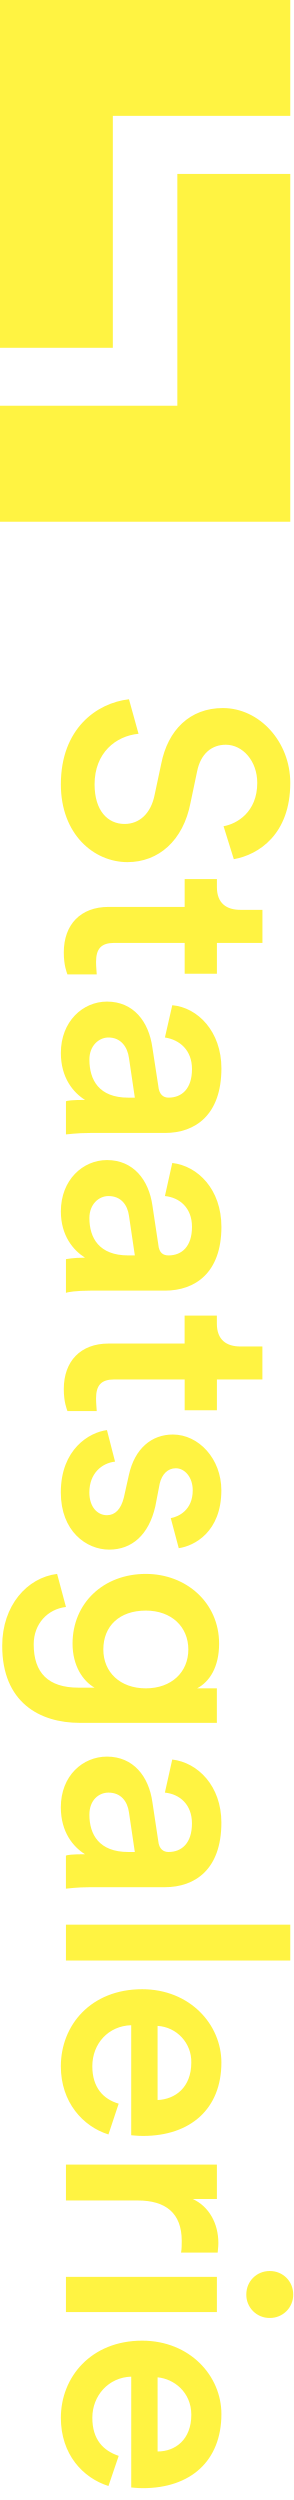
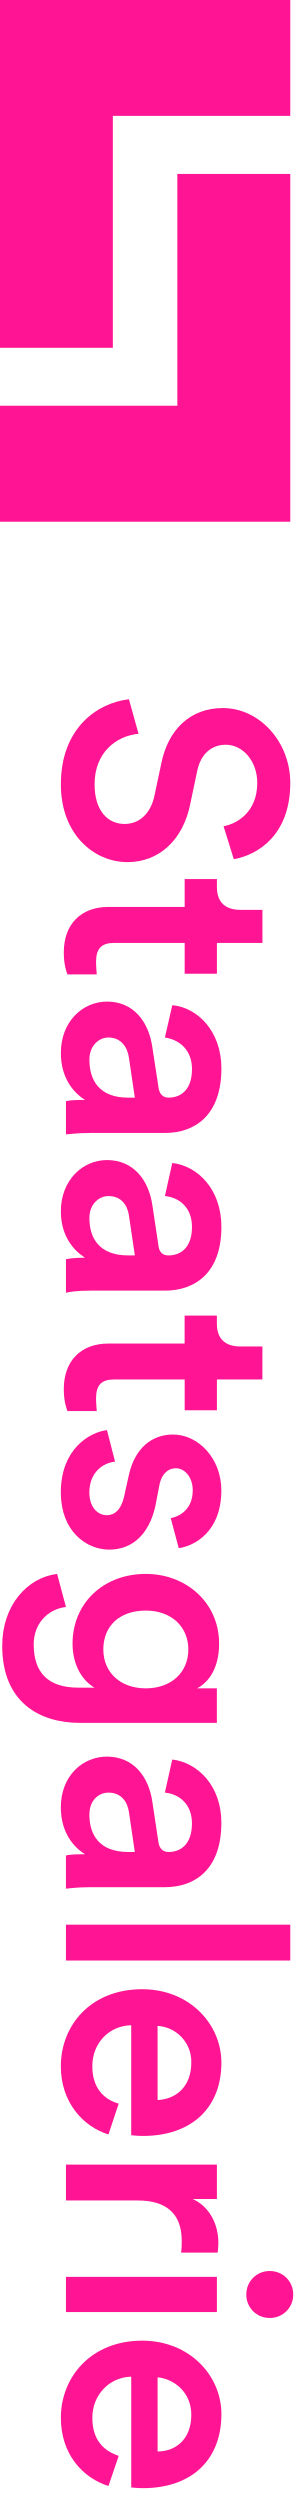
<svg xmlns="http://www.w3.org/2000/svg" width="19" height="162" viewBox="0 0 19 162">
-   <path d="M7.692 159.141c-.993-.336-1.709-1.046-1.709-2.472s1.045-2.618 2.52-2.662v7.181c.044 0 .38.045.76.045 3.083 0 5.084-1.762 5.084-4.805 0-2.472-2.045-4.753-5.135-4.753-3.324 0-5.268 2.376-5.268 4.994 0 2.377 1.425 3.898 3.084 4.424zm2.52-5.09c1.045.095 2.185.951 2.185 2.428 0 1.616-1.045 2.377-2.184 2.377zm7.269-6.89c-.855 0-1.52.666-1.52 1.522a1.5 1.5 0 0 0 1.52 1.521A1.5 1.5 0 0 0 19 148.683c0-.856-.664-1.522-1.52-1.522m-13.207 2.662h9.782v-2.281H4.274zm9.832-3.854c0-.094.045-.335.045-.62 0-1.281-.615-2.377-1.66-2.852h1.565v-2.232H4.274v2.326h4.653c1.804 0 2.85.812 2.85 2.619 0 .234 0 .525-.045.759zm-6.414-9.652c-.993-.285-1.709-1.046-1.709-2.421 0-1.477 1.045-2.618 2.52-2.662v7.13c.044 0 .38.045.76.045 3.083 0 5.084-1.756 5.084-4.754 0-2.473-2.045-4.754-5.135-4.754-3.324 0-5.268 2.333-5.268 4.995 0 2.326 1.425 3.898 3.084 4.417zm2.52-5.039a2.324 2.324 0 0 1 2.185 2.377c0 1.616-1.045 2.377-2.184 2.428zm-5.938-4.234H18.81v-2.327H4.274zm1.52-9.457c0-.95.62-1.426 1.234-1.426.81 0 1.234.571 1.33 1.28l.379 2.568h-.424c-1.9 0-2.52-1.142-2.52-2.422m1.14-3.759c-1.565 0-2.99 1.236-2.99 3.284 0 1.616.805 2.567 1.564 3.042-.804 0-1.184.045-1.234.095v2.136c.095 0 .665-.095 1.57-.095h4.844c1.943 0 3.659-1.141 3.659-4.183 0-2.377-1.526-3.898-3.184-4.089l-.476 2.143c.95.095 1.754.761 1.754 1.996 0 1.281-.665 1.852-1.52 1.852-.328 0-.614-.191-.664-.71l-.38-2.524c-.235-1.666-1.235-2.947-2.944-2.947m-.235-6.94c0-1.521 1.044-2.522 2.754-2.522 1.658 0 2.754 1.045 2.754 2.522 0 1.47-1.096 2.517-2.754 2.517-1.666 0-2.754-1.047-2.754-2.517m-2.995-4.899c-1.944.241-3.558 2.047-3.558 4.658 0 3.663 2.418 4.995 5.033 4.995h8.877v-2.237h-1.28c.805-.425 1.425-1.376 1.425-2.897 0-2.663-2.14-4.519-4.748-4.519-2.754 0-4.749 1.901-4.749 4.519 0 1.425.665 2.421 1.425 2.852H5.084c-1.95 0-2.9-.951-2.9-2.808 0-1.331.905-2.282 2.09-2.42zm3.23-9.318c-1.14.14-2.99 1.237-2.99 4.038 0 2.522 1.66 3.707 3.134 3.707 1.47 0 2.565-.95 2.989-2.8l.285-1.478c.146-.614.525-.995 1.044-.995.57 0 1.096.57 1.096 1.427 0 1.28-.906 1.71-1.424 1.806l.518 1.946c1-.14 2.76-1.046 2.76-3.752 0-2.048-1.475-3.613-3.14-3.613-1.373 0-2.47.9-2.849 2.611l-.329 1.477c-.19.76-.57 1.14-1.095 1.14-.614 0-1.14-.526-1.14-1.476 0-1.236.81-1.901 1.665-1.996zm10.072-3.283v-2.136h-1.425c-.905 0-1.525-.43-1.525-1.476v-.527h-2.09v1.813H7.028c-1.804 0-2.894 1.141-2.894 2.947 0 .856.19 1.28.235 1.427h1.9c0-.096-.045-.476-.045-.812 0-.856.33-1.236 1.183-1.236h4.56v1.997h2.089v-1.997zM5.793 78.93c0-.906.62-1.426 1.235-1.426.81 0 1.234.57 1.33 1.28l.379 2.567h-.424c-1.9 0-2.52-1.14-2.52-2.421m1.14-3.758c-1.564 0-2.989 1.286-2.989 3.327 0 1.572.805 2.523 1.564 2.998-.804 0-1.184.095-1.234.095v2.187c.095-.051.665-.146 1.57-.146h4.844c1.943 0 3.659-1.14 3.659-4.132 0-2.428-1.526-3.95-3.184-4.14l-.476 2.143c.95.095 1.754.76 1.754 1.996 0 1.28-.665 1.851-1.52 1.851-.328 0-.614-.14-.664-.71l-.38-2.522c-.235-1.661-1.235-2.947-2.944-2.947m-1.14-6.517c0-.899.62-1.425 1.235-1.425.81 0 1.234.62 1.33 1.331l.379 2.567h-.424c-1.9 0-2.52-1.141-2.52-2.473m1.14-3.752c-1.564 0-2.989 1.281-2.989 3.328 0 1.616.805 2.567 1.564 3.043-.804 0-1.184.044-1.234.095v2.141c.095 0 .665-.094 1.57-.094h4.844c1.943 0 3.659-1.141 3.659-4.19 0-2.377-1.526-3.942-3.184-4.088l-.476 2.092c.95.145 1.754.811 1.754 2.047 0 1.28-.665 1.85-1.52 1.85-.328 0-.614-.19-.664-.76l-.38-2.472c-.235-1.71-1.235-2.992-2.944-2.992M17.006 61.1v-2.142h-1.425c-.905 0-1.525-.425-1.525-1.47v-.526h-2.09v1.806H7.028c-1.804 0-2.894 1.141-2.894 2.947 0 .856.19 1.287.235 1.427h1.9c0-.096-.045-.476-.045-.805 0-.856.33-1.237 1.183-1.237h4.56v1.997h2.089V61.1zm-1.855-5.425c1.615-.285 3.659-1.616 3.659-4.944 0-2.662-1.994-4.849-4.368-4.849-2.14 0-3.565 1.426-3.995 3.613l-.424 1.996c-.241 1.237-1 1.902-1.95 1.902-1.09 0-1.944-.855-1.944-2.567 0-2.04 1.373-3.137 2.848-3.276l-.62-2.238c-2.089.24-4.413 1.901-4.413 5.514 0 3.233 2.134 5.04 4.318 5.04 1.995 0 3.61-1.376 4.084-3.848l.43-2.048c.235-1.14.95-1.711 1.856-1.711 1.089 0 2.038 1.046 2.038 2.472 0 1.902-1.33 2.662-2.184 2.808zM0 0v22.539h7.312V7.51H18.81V0zm11.491 11.269V26.29H0v7.517h18.81V11.27z" fill="#FFF342" />
+   <path d="M7.692 159.141c-.993-.336-1.709-1.046-1.709-2.472s1.045-2.618 2.52-2.662v7.181c.044 0 .38.045.76.045 3.083 0 5.084-1.762 5.084-4.805 0-2.472-2.045-4.753-5.135-4.753-3.324 0-5.268 2.376-5.268 4.994 0 2.377 1.425 3.898 3.084 4.424zm2.52-5.09c1.045.095 2.185.951 2.185 2.428 0 1.616-1.045 2.377-2.184 2.377zm7.269-6.89c-.855 0-1.52.666-1.52 1.522a1.5 1.5 0 0 0 1.52 1.521A1.5 1.5 0 0 0 19 148.683c0-.856-.664-1.522-1.52-1.522m-13.207 2.662h9.782v-2.281H4.274zm9.832-3.854c0-.094.045-.335.045-.62 0-1.281-.615-2.377-1.66-2.852h1.565v-2.232H4.274v2.326h4.653c1.804 0 2.85.812 2.85 2.619 0 .234 0 .525-.045.759zm-6.414-9.652c-.993-.285-1.709-1.046-1.709-2.421 0-1.477 1.045-2.618 2.52-2.662v7.13c.044 0 .38.045.76.045 3.083 0 5.084-1.756 5.084-4.754 0-2.473-2.045-4.754-5.135-4.754-3.324 0-5.268 2.333-5.268 4.995 0 2.326 1.425 3.898 3.084 4.417zm2.52-5.039a2.324 2.324 0 0 1 2.185 2.377c0 1.616-1.045 2.377-2.184 2.428zm-5.938-4.234H18.81v-2.327H4.274zm1.52-9.457c0-.95.62-1.426 1.234-1.426.81 0 1.234.571 1.33 1.28l.379 2.568h-.424c-1.9 0-2.52-1.142-2.52-2.422m1.14-3.759c-1.565 0-2.99 1.236-2.99 3.284 0 1.616.805 2.567 1.564 3.042-.804 0-1.184.045-1.234.095v2.136c.095 0 .665-.095 1.57-.095h4.844c1.943 0 3.659-1.141 3.659-4.183 0-2.377-1.526-3.898-3.184-4.089l-.476 2.143c.95.095 1.754.761 1.754 1.996 0 1.281-.665 1.852-1.52 1.852-.328 0-.614-.191-.664-.71l-.38-2.524c-.235-1.666-1.235-2.947-2.944-2.947m-.235-6.94c0-1.521 1.044-2.522 2.754-2.522 1.658 0 2.754 1.045 2.754 2.522 0 1.47-1.096 2.517-2.754 2.517-1.666 0-2.754-1.047-2.754-2.517m-2.995-4.899c-1.944.241-3.558 2.047-3.558 4.658 0 3.663 2.418 4.995 5.033 4.995h8.877v-2.237h-1.28c.805-.425 1.425-1.376 1.425-2.897 0-2.663-2.14-4.519-4.748-4.519-2.754 0-4.749 1.901-4.749 4.519 0 1.425.665 2.421 1.425 2.852H5.084c-1.95 0-2.9-.951-2.9-2.808 0-1.331.905-2.282 2.09-2.42zm3.23-9.318c-1.14.14-2.99 1.237-2.99 4.038 0 2.522 1.66 3.707 3.134 3.707 1.47 0 2.565-.95 2.989-2.8l.285-1.478c.146-.614.525-.995 1.044-.995.57 0 1.096.57 1.096 1.427 0 1.28-.906 1.71-1.424 1.806l.518 1.946c1-.14 2.76-1.046 2.76-3.752 0-2.048-1.475-3.613-3.14-3.613-1.373 0-2.47.9-2.849 2.611l-.329 1.477c-.19.76-.57 1.14-1.095 1.14-.614 0-1.14-.526-1.14-1.476 0-1.236.81-1.901 1.665-1.996zm10.072-3.283v-2.136h-1.425c-.905 0-1.525-.43-1.525-1.476v-.527h-2.09v1.813H7.028c-1.804 0-2.894 1.141-2.894 2.947 0 .856.19 1.28.235 1.427h1.9c0-.096-.045-.476-.045-.812 0-.856.33-1.236 1.183-1.236h4.56v1.997h2.089v-1.997zM5.793 78.93c0-.906.62-1.426 1.235-1.426.81 0 1.234.57 1.33 1.28l.379 2.567h-.424c-1.9 0-2.52-1.14-2.52-2.421m1.14-3.758c-1.564 0-2.989 1.286-2.989 3.327 0 1.572.805 2.523 1.564 2.998-.804 0-1.184.095-1.234.095v2.187c.095-.051.665-.146 1.57-.146h4.844c1.943 0 3.659-1.14 3.659-4.132 0-2.428-1.526-3.95-3.184-4.14l-.476 2.143c.95.095 1.754.76 1.754 1.996 0 1.28-.665 1.851-1.52 1.851-.328 0-.614-.14-.664-.71l-.38-2.522c-.235-1.661-1.235-2.947-2.944-2.947m-1.14-6.517c0-.899.62-1.425 1.235-1.425.81 0 1.234.62 1.33 1.331l.379 2.567h-.424c-1.9 0-2.52-1.141-2.52-2.473m1.14-3.752c-1.564 0-2.989 1.281-2.989 3.328 0 1.616.805 2.567 1.564 3.043-.804 0-1.184.044-1.234.095v2.141c.095 0 .665-.094 1.57-.094h4.844c1.943 0 3.659-1.141 3.659-4.19 0-2.377-1.526-3.942-3.184-4.088l-.476 2.092c.95.145 1.754.811 1.754 2.047 0 1.28-.665 1.85-1.52 1.85-.328 0-.614-.19-.664-.76l-.38-2.472c-.235-1.71-1.235-2.992-2.944-2.992M17.006 61.1v-2.142h-1.425c-.905 0-1.525-.425-1.525-1.47v-.526h-2.09v1.806H7.028c-1.804 0-2.894 1.141-2.894 2.947 0 .856.19 1.287.235 1.427h1.9c0-.096-.045-.476-.045-.805 0-.856.33-1.237 1.183-1.237h4.56v1.997h2.089V61.1zm-1.855-5.425c1.615-.285 3.659-1.616 3.659-4.944 0-2.662-1.994-4.849-4.368-4.849-2.14 0-3.565 1.426-3.995 3.613l-.424 1.996c-.241 1.237-1 1.902-1.95 1.902-1.09 0-1.944-.855-1.944-2.567 0-2.04 1.373-3.137 2.848-3.276l-.62-2.238c-2.089.24-4.413 1.901-4.413 5.514 0 3.233 2.134 5.04 4.318 5.04 1.995 0 3.61-1.376 4.084-3.848l.43-2.048c.235-1.14.95-1.711 1.856-1.711 1.089 0 2.038 1.046 2.038 2.472 0 1.902-1.33 2.662-2.184 2.808zM0 0v22.539h7.312V7.51H18.81V0zm11.491 11.269V26.29H0v7.517h18.81V11.27z" fill="#FF1493" />
</svg>
